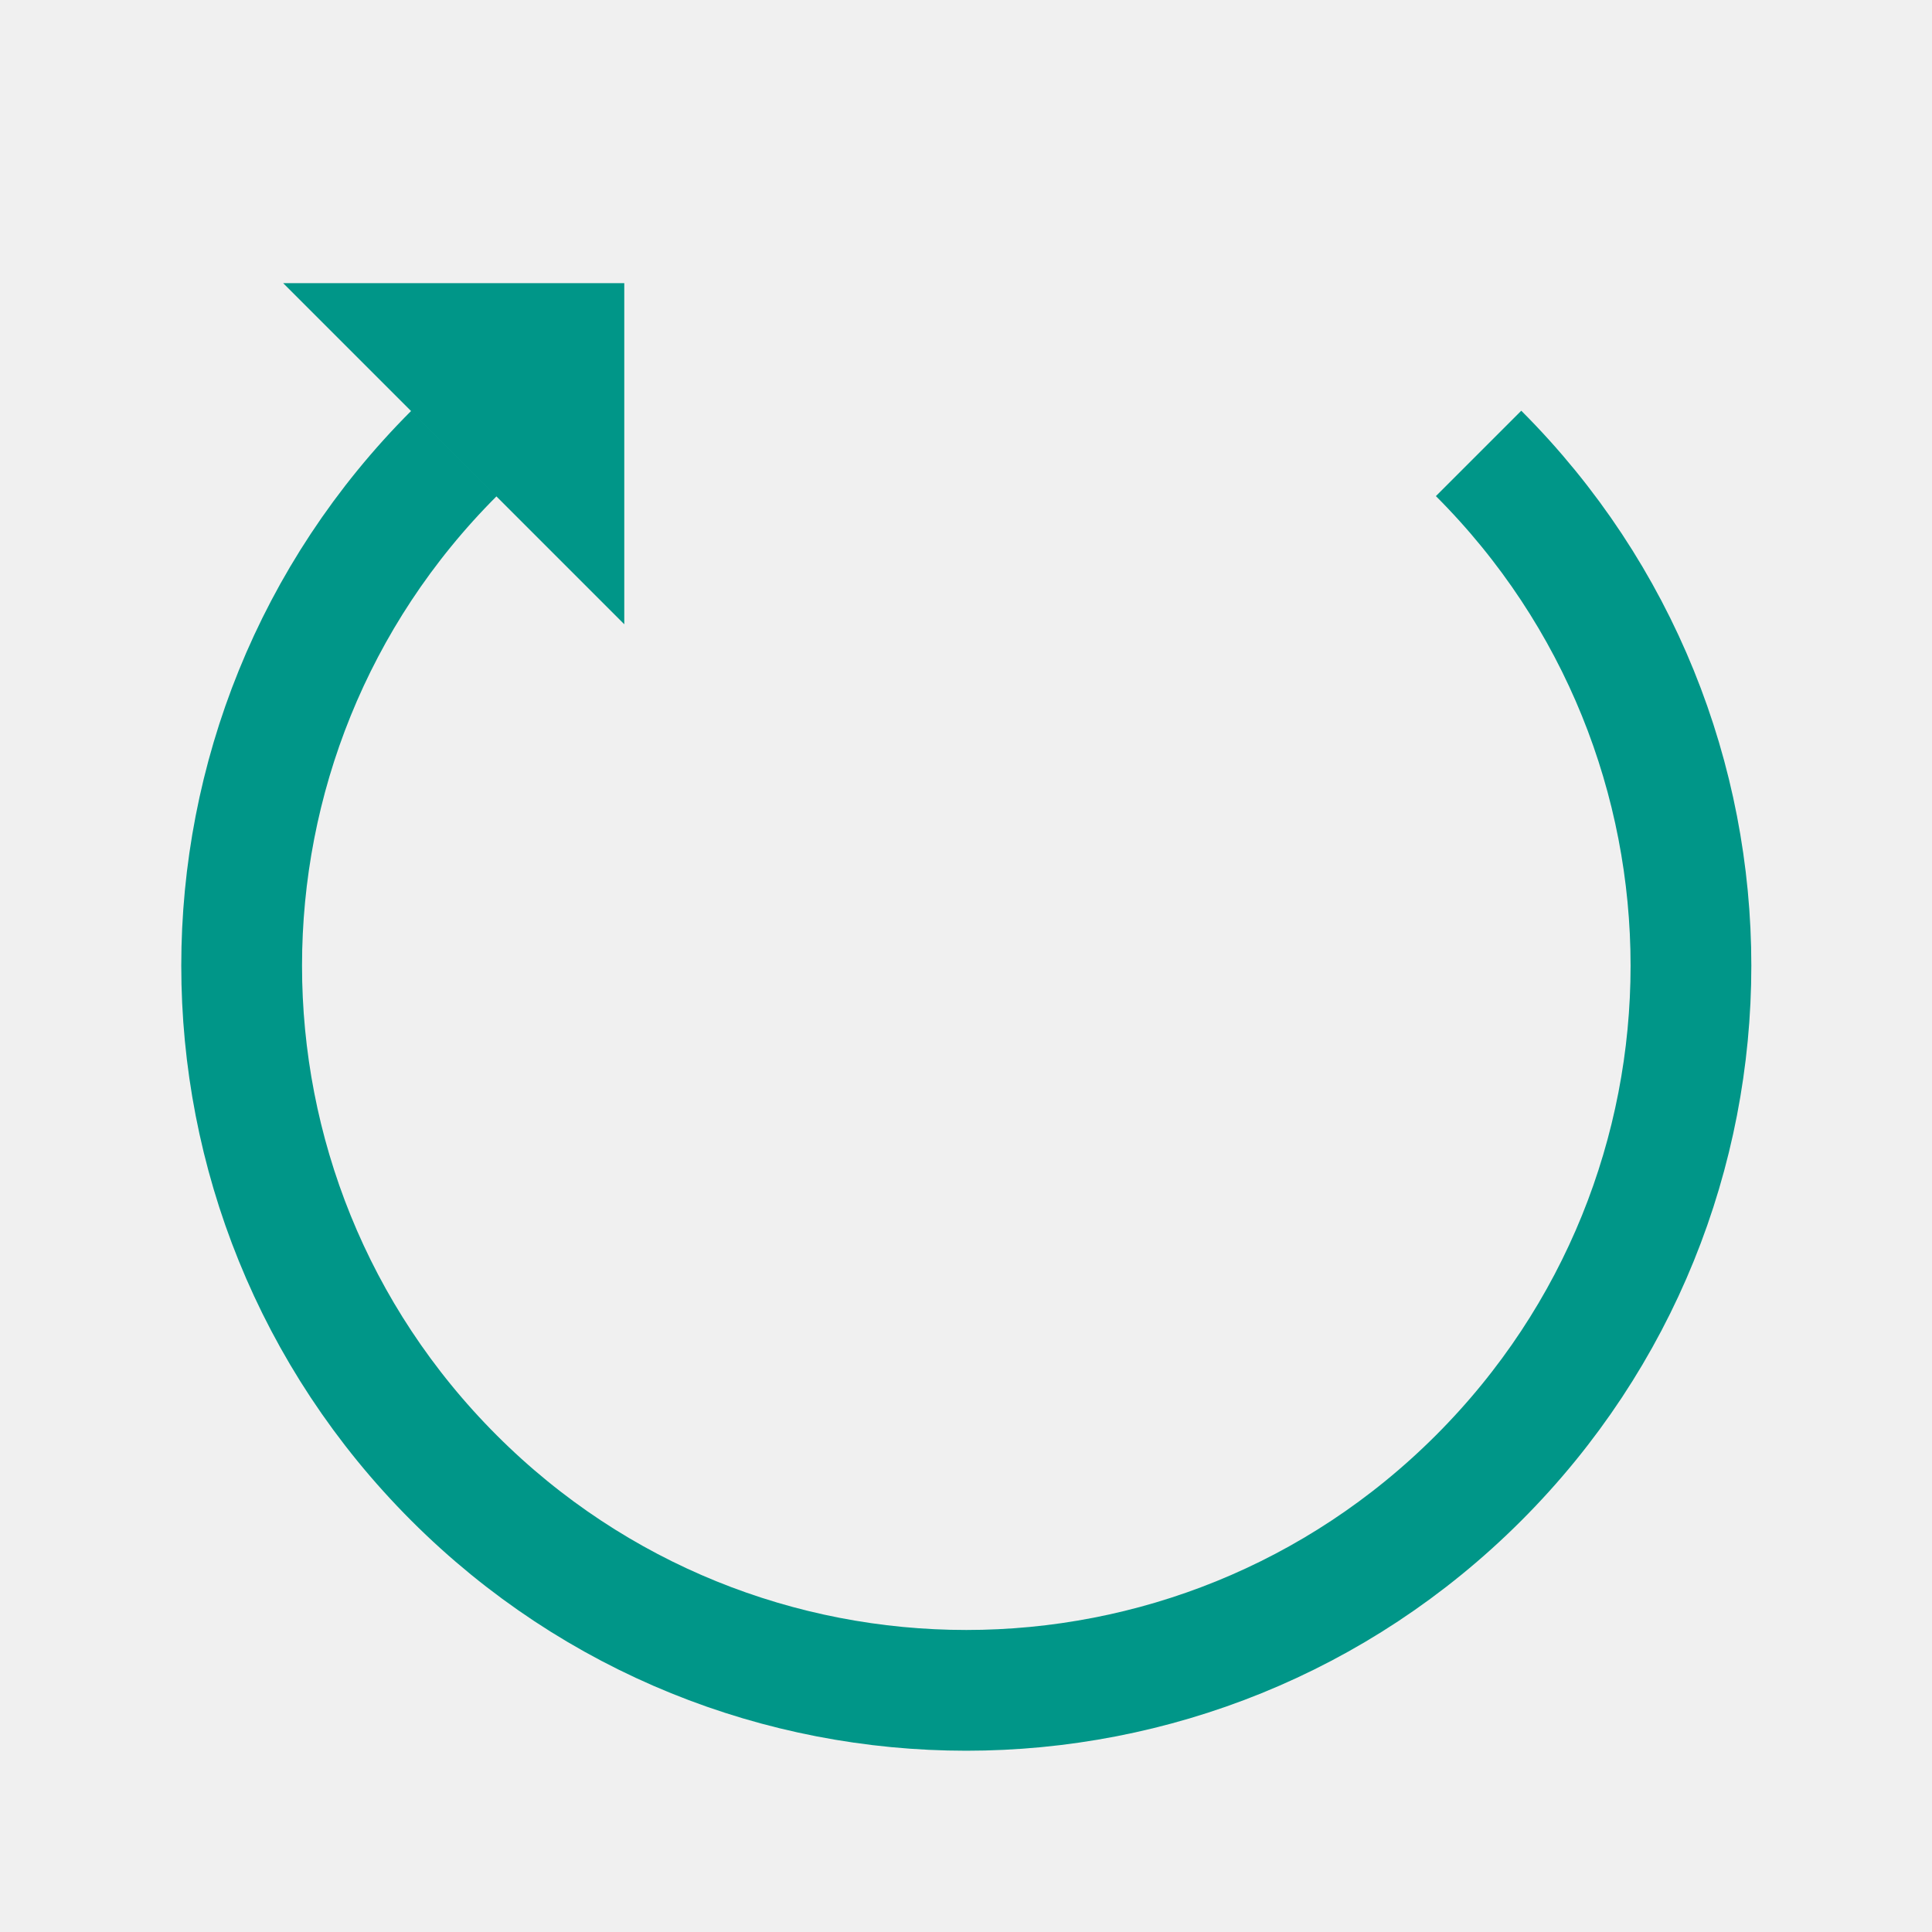
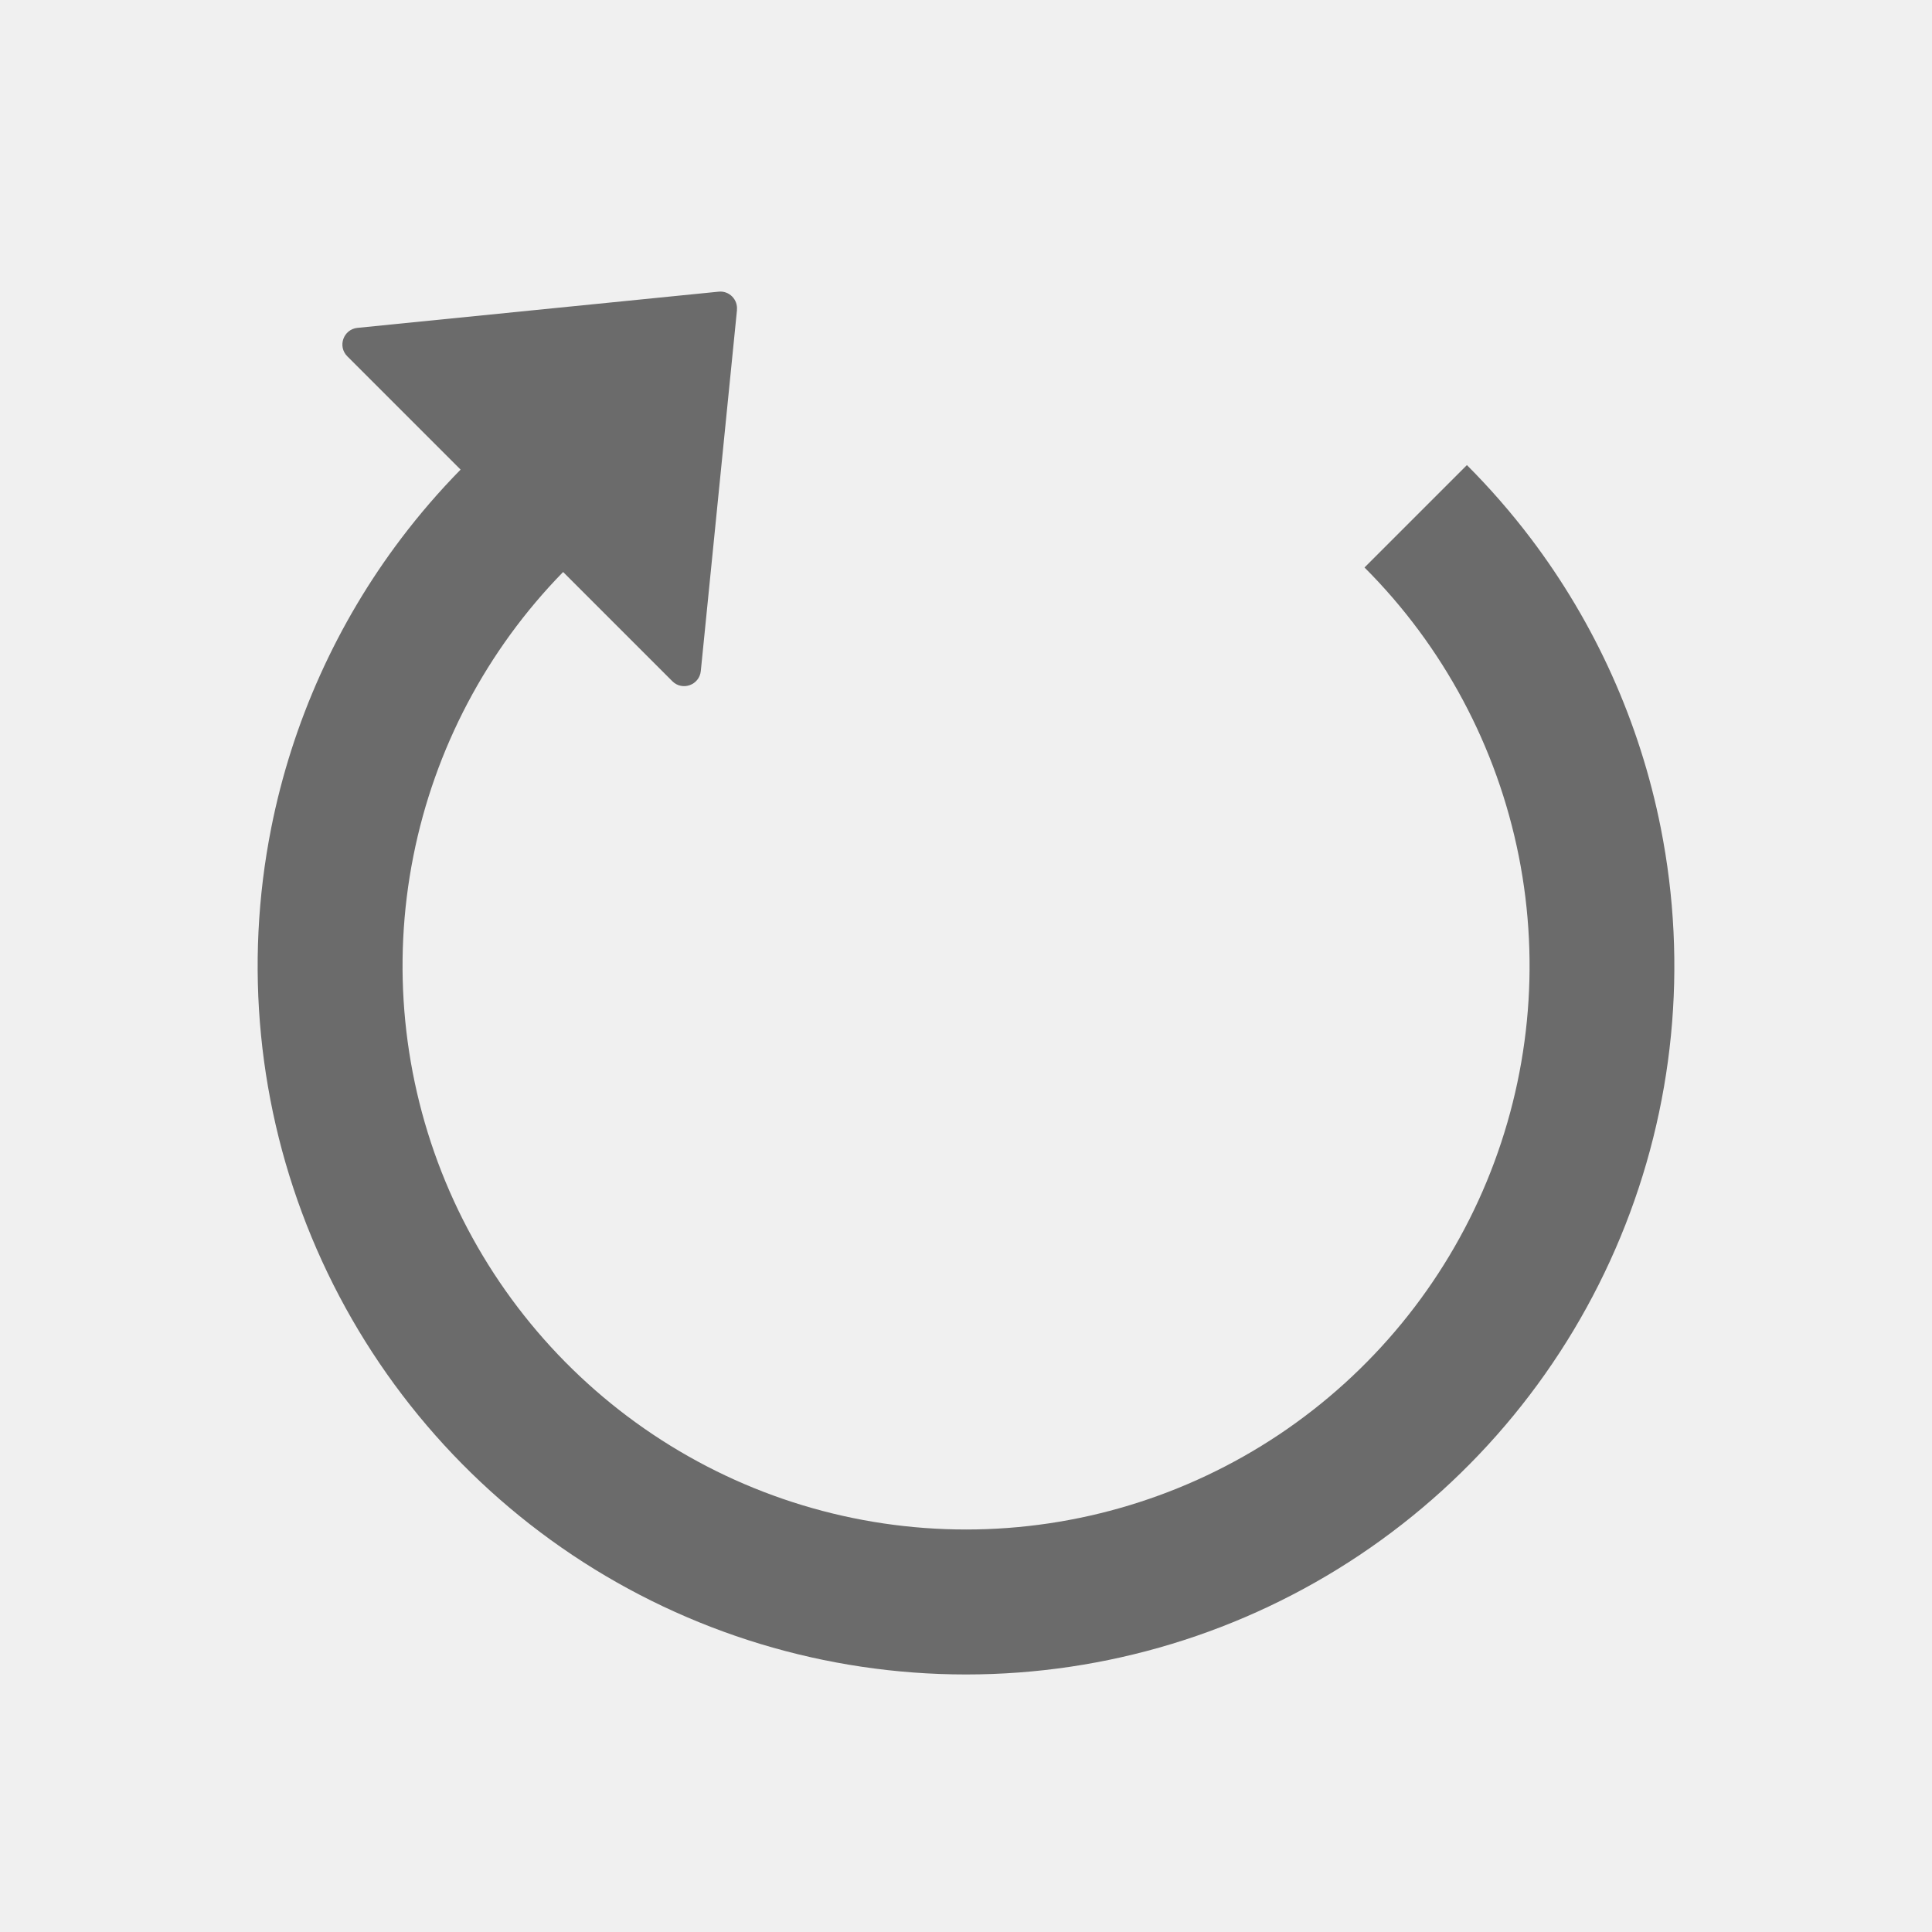
- <svg xmlns="http://www.w3.org/2000/svg" id="Layer_1" viewBox="0 0 32 32">
-   <circle cx="16" cy="16" r="18" style="fill:none;" />
-   <path d="M24.49,7.51c4.69,4.69,4.69,12.28,0,16.97-4.69,4.69-12.28,4.69-16.97,0s-4.69-12.28,0-16.97" style="fill:none; fill-rule:evenodd; stroke:#009688; stroke-miterlimit:10; stroke-width:2px;" />
-   <polygon points="4.69 4.69 10.34 4.69 10.34 10.34 4.69 4.69" style="fill:#009688;" />
+ <svg xmlns="http://www.w3.org/2000/svg" width="30" height="30" fill="none">
+   <defs>
+     <clipPath id="clip0_7112_29427">
+       <rect id="svg_1" fill="white" height="30" width="30" />
+     </clipPath>
+   </defs>
+   <g>
+     <g id="svg_2" clip-path="url(#clip0_7112_29427)">
+       <path id="svg_3" stroke="black" d="m31.154,-1.152l-32.308,0l0,32.308l32.308,0l0,-32.308z" />
+       <path id="svg_4" fill="#6B6B6B" d="m11.443,4.813c0.016,-0.163 -0.121,-0.301 -0.284,-0.284l-5.608,0.562c-0.218,0.022 -0.313,0.287 -0.158,0.442l1.759,1.759c-0.33,0.336 -0.636,0.691 -0.918,1.063c-1.002,1.322 -1.696,2.859 -2.022,4.499c-0.424,2.134 -0.207,4.346 0.626,6.356c0.833,2.01 2.242,3.728 4.051,4.937c1.809,1.209 3.936,1.854 6.111,1.854c2.176,0 4.302,-0.645 6.111,-1.854c1.809,-1.209 3.219,-2.927 4.051,-4.937c0.833,-2.01 1.05,-4.222 0.626,-6.356c-0.326,-1.64 -1.02,-3.177 -2.022,-4.499c-0.302,-0.398 -0.632,-0.777 -0.988,-1.133l-0.53,0.53l-0.53,0.53l-0.53,0.53c1.224,1.224 2.057,2.783 2.395,4.48c0.338,1.697 0.164,3.457 -0.498,5.056c-0.662,1.599 -1.784,2.965 -3.223,3.927c-1.439,0.961 -3.131,1.475 -4.861,1.475c-1.731,0 -3.422,-0.513 -4.861,-1.475c-1.439,-0.962 -2.56,-2.328 -3.223,-3.927c-0.662,-1.599 -0.836,-3.358 -0.498,-5.056c0.331,-1.665 1.139,-3.197 2.325,-4.41l1.696,1.696c0.155,0.155 0.42,0.06 0.442,-0.158l0.562,-5.608z" clip-rule="evenodd" fill-rule="evenodd" />
+     </g>
+   </g>
</svg>
